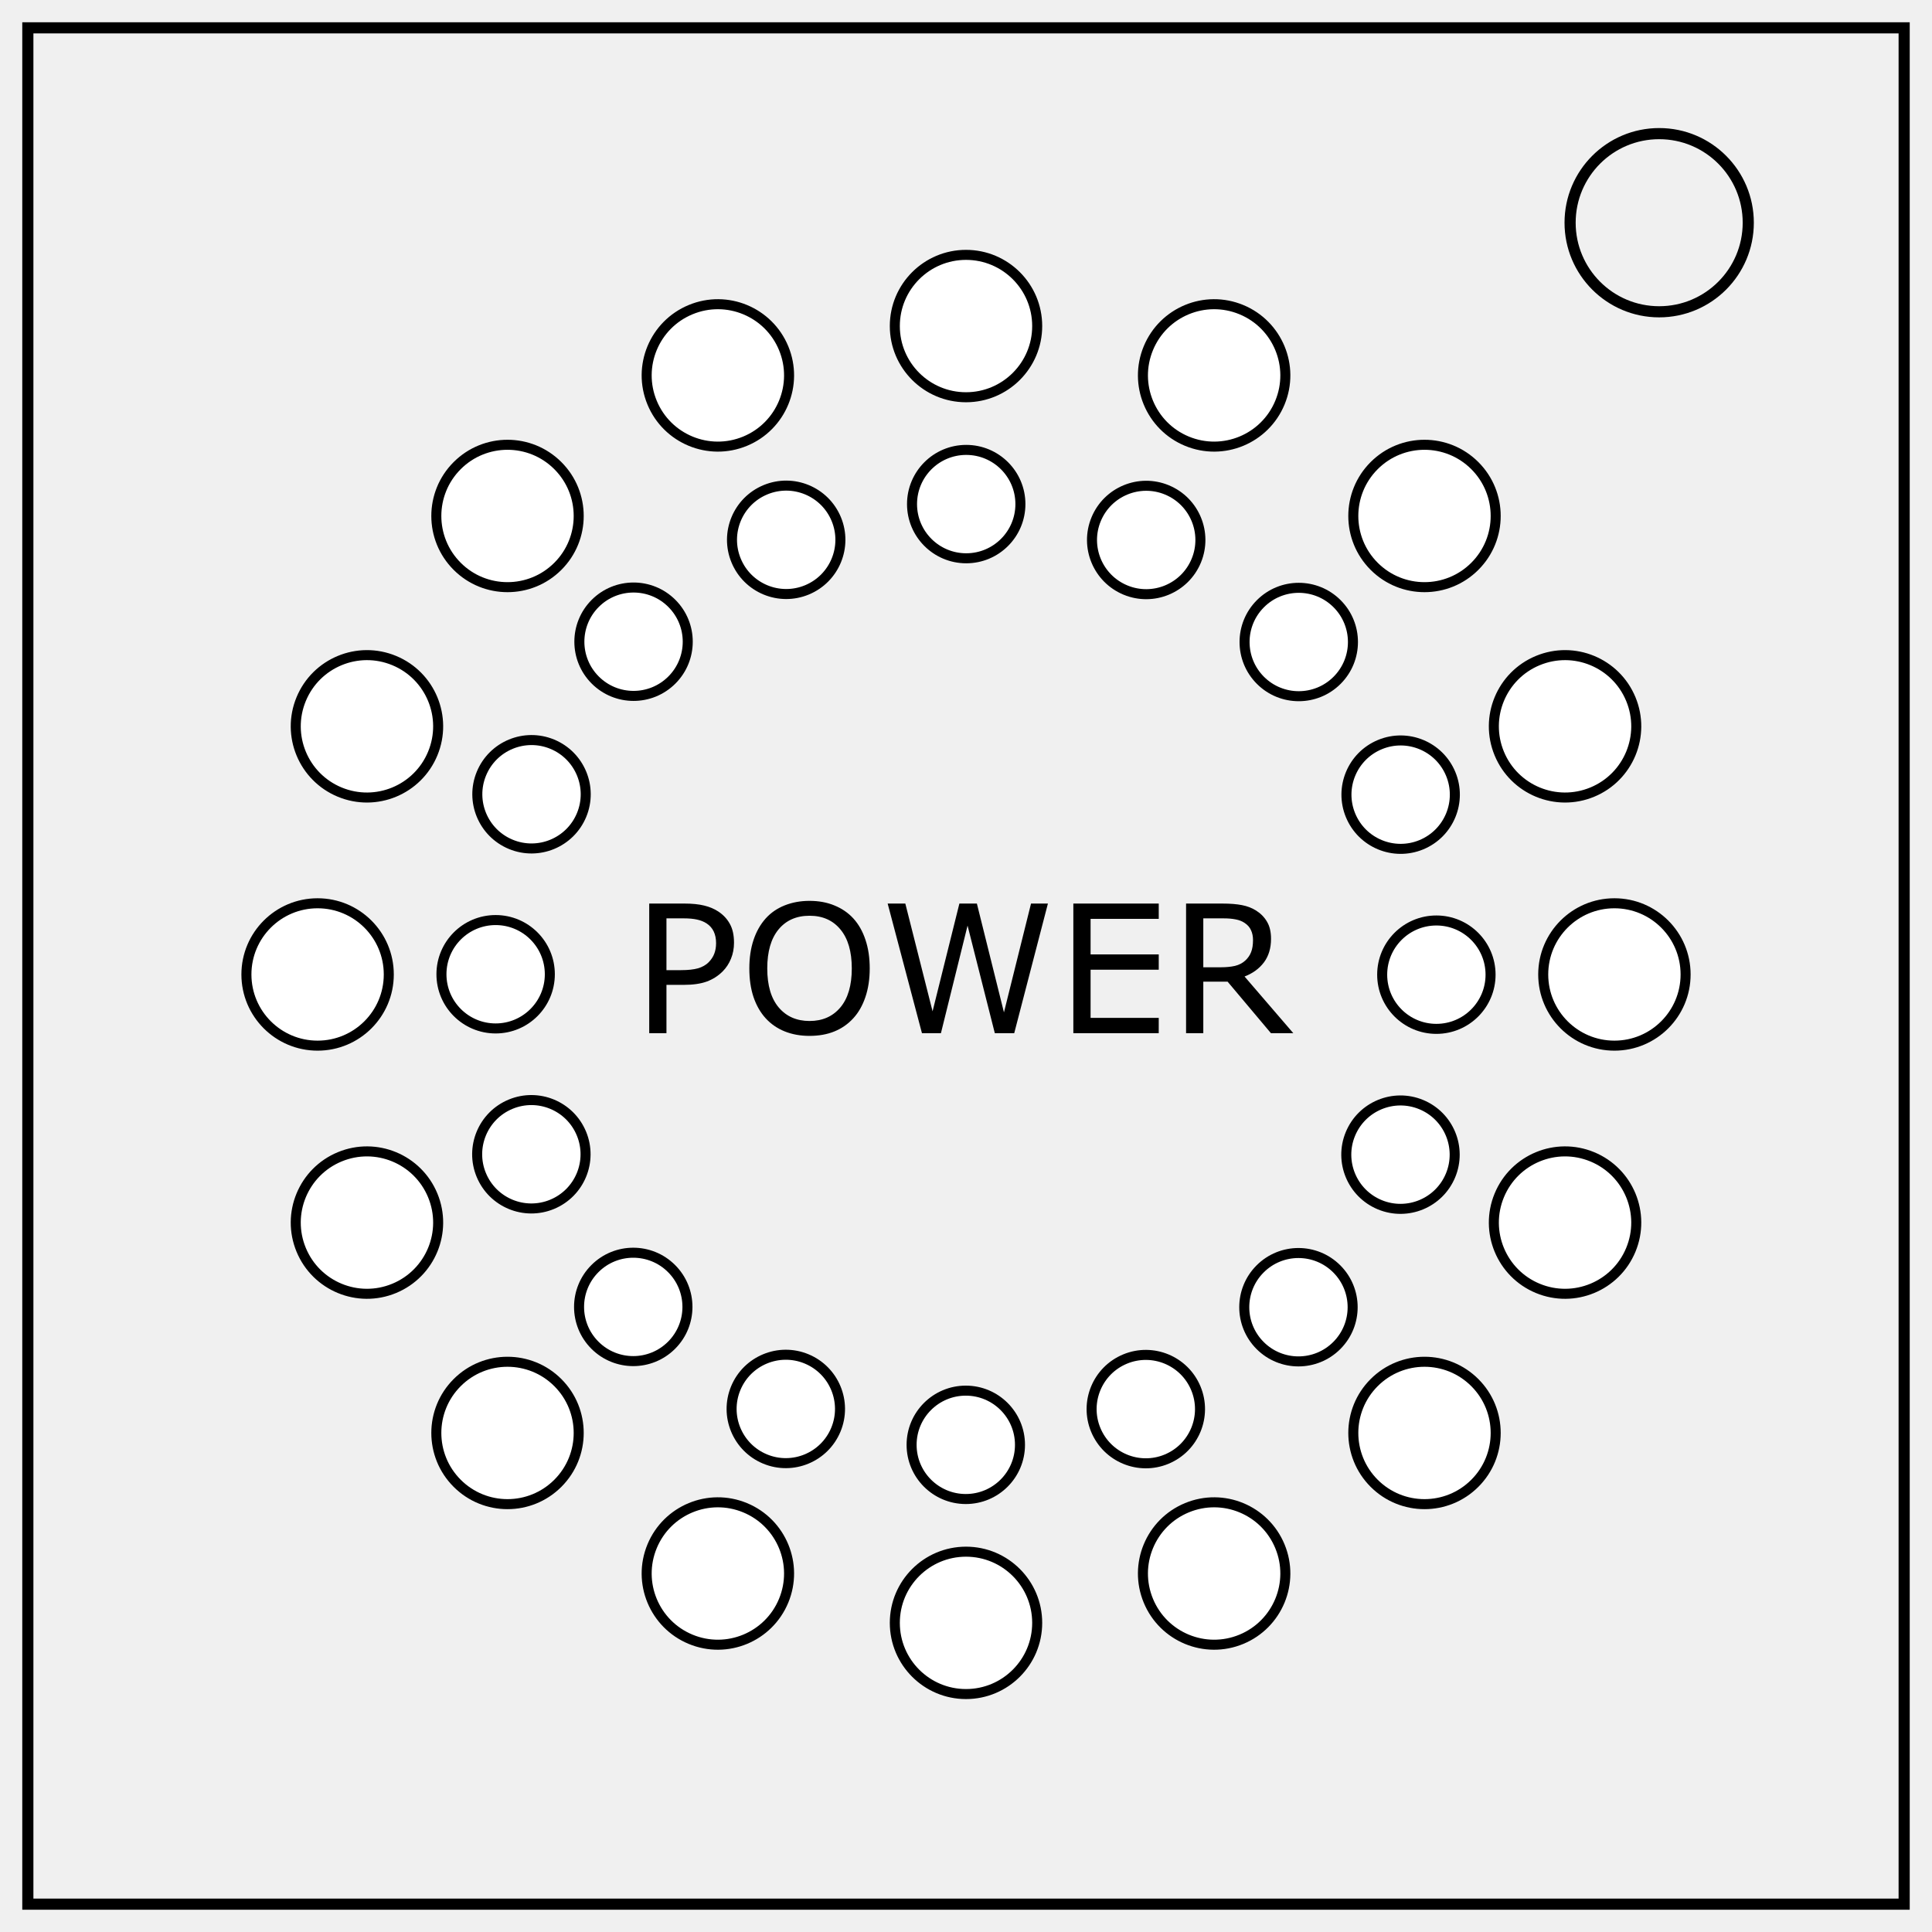
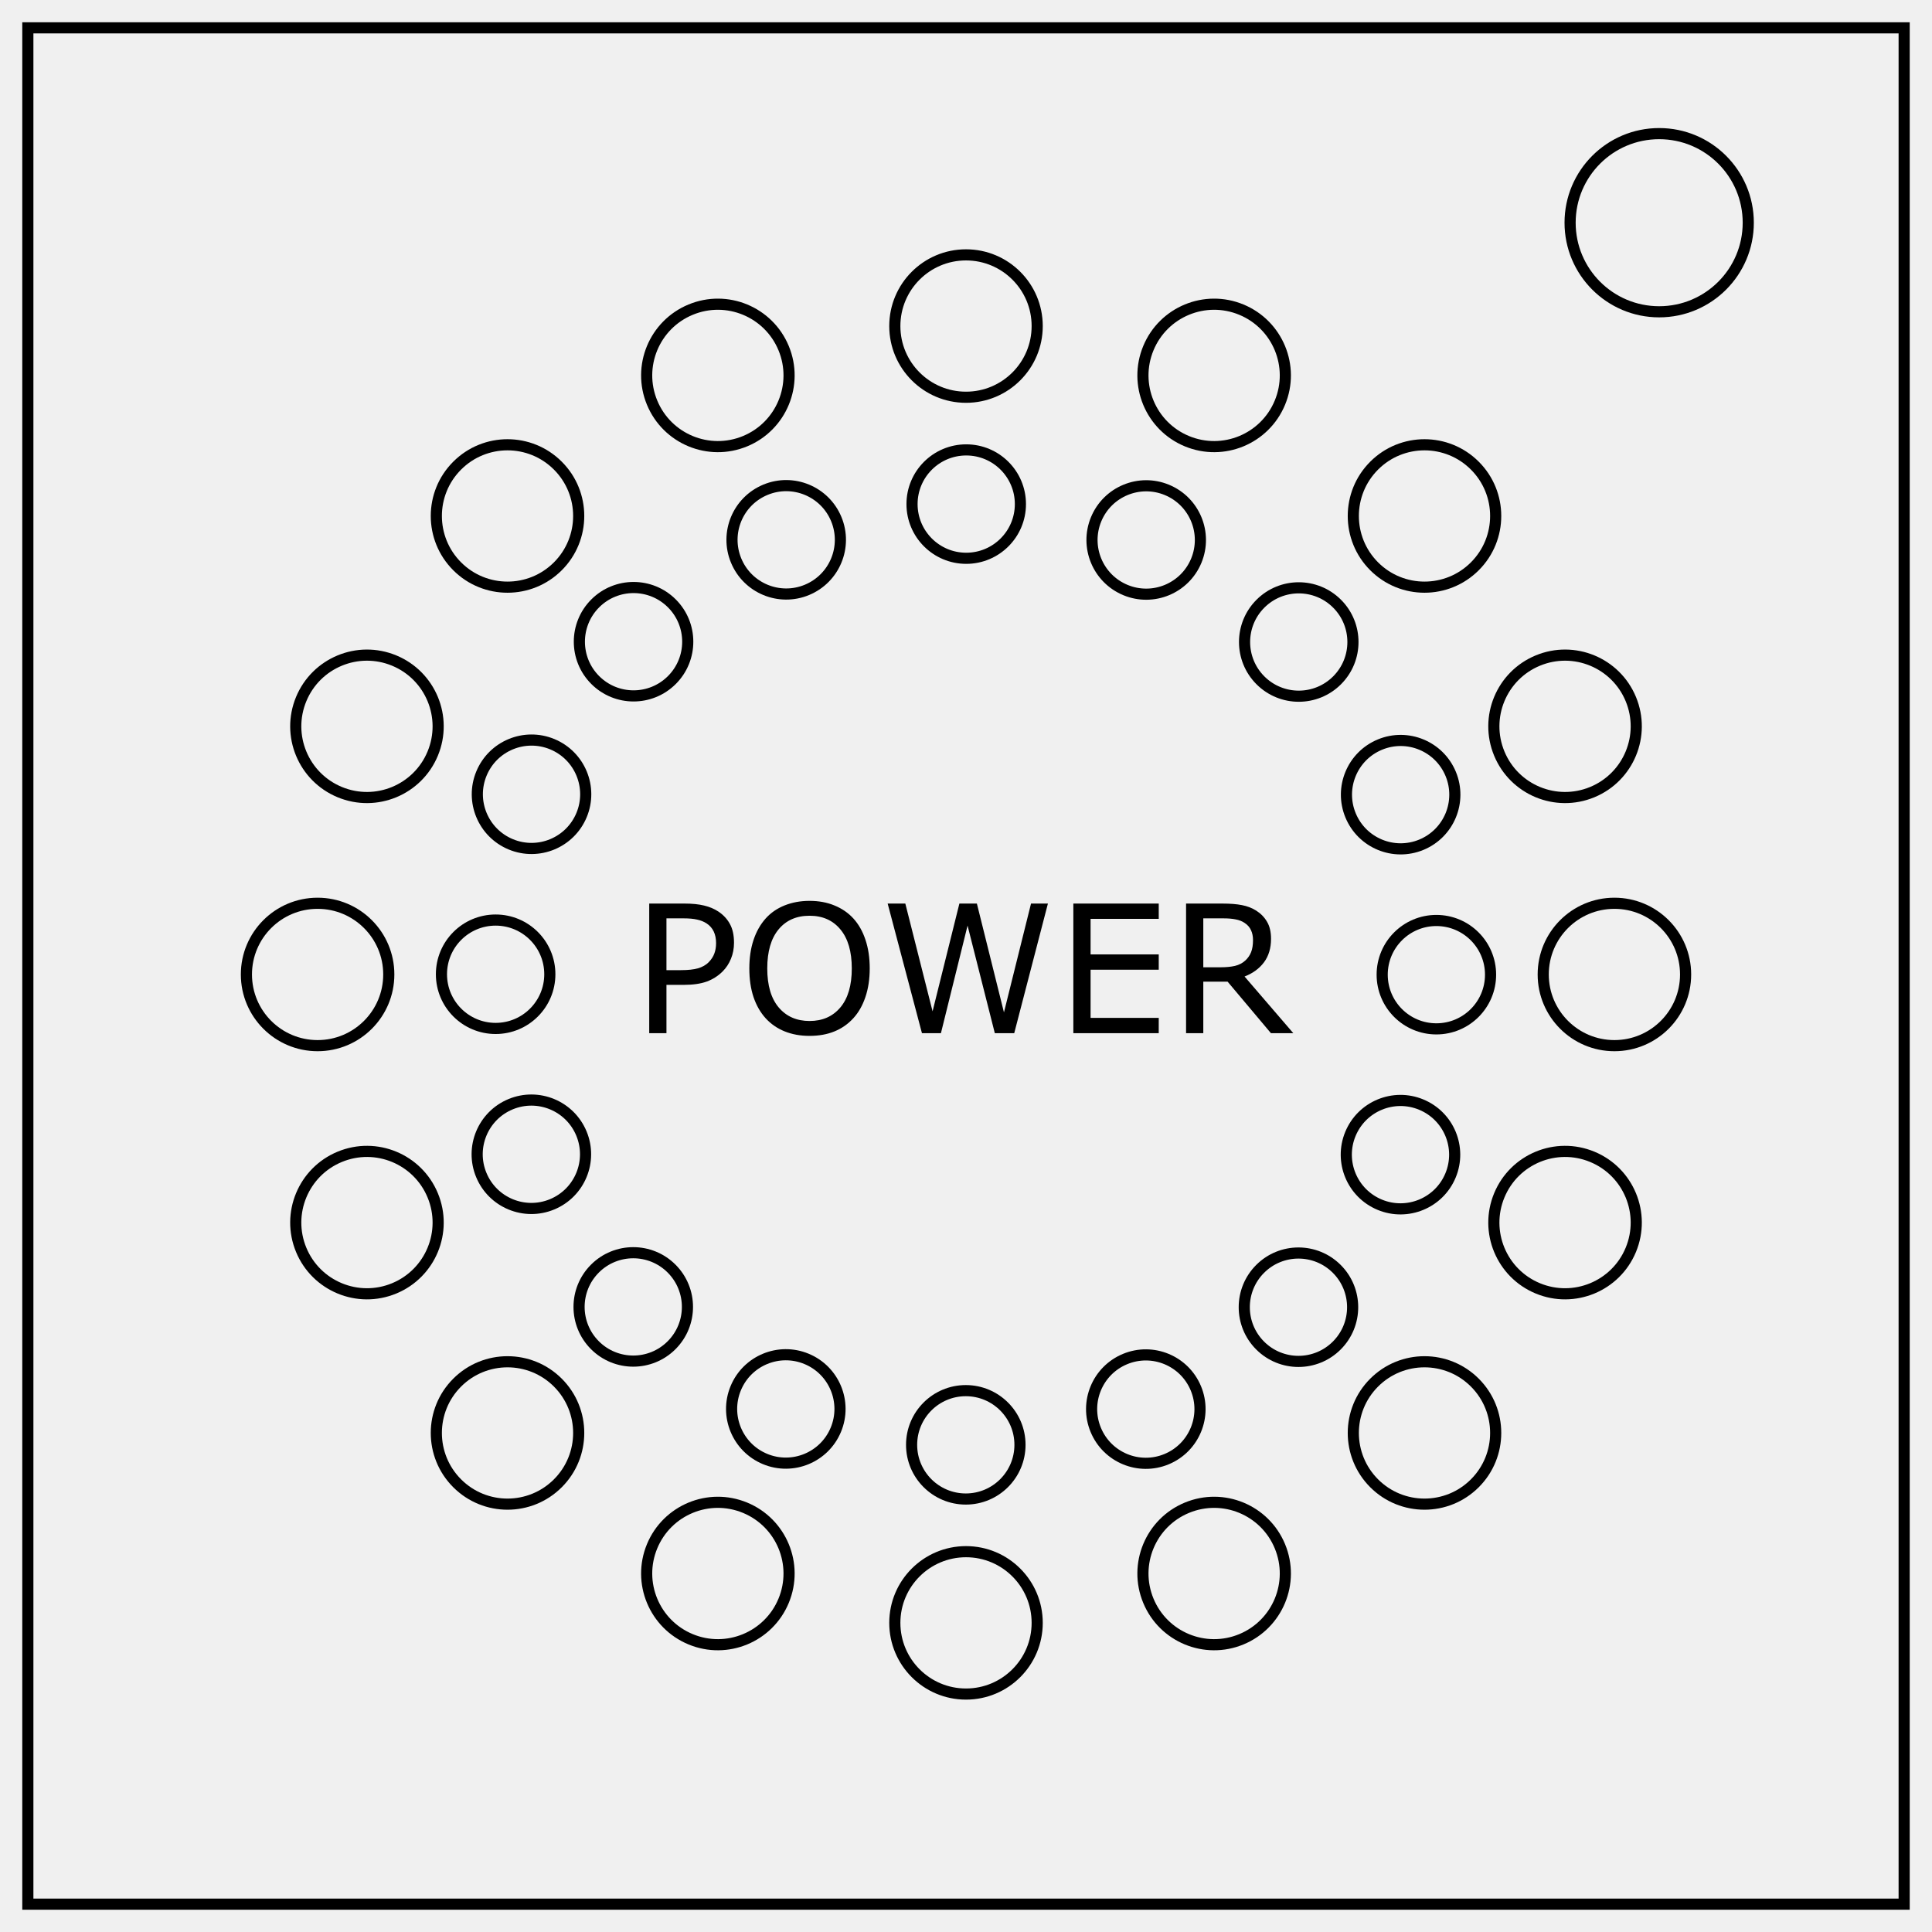
<svg xmlns="http://www.w3.org/2000/svg" fill="none" stroke="#000" stroke-width="2" viewBox="0 0 347 347">
  <path d="M5 5h337v337H5z" />
  <circle cx="298" cy="40" r="16" />
-   <circle cx="173.501" cy="58.562" r="12.786" style="fill:#fff;stroke:#000;stroke-width:1.8;stroke-linecap:round;stroke-dasharray:none" />
-   <circle cx="173.539" cy="90.539" r="9.733" style="fill:#fff;stroke:#000;stroke-width:1.8;stroke-linecap:round;stroke-dasharray:none" />
+   <circle cx="173.501" cy="58.562" r="12.786" />
+   <circle cx="173.539" cy="90.539" r="9.733" />
  <g transform="rotate(180 173.501 175.02)">
-     <circle cx="173.501" cy="58.562" r="12.786" style="fill:#fff;stroke:#000;stroke-width:1.8;stroke-linecap:round;stroke-dasharray:none" />
-     <circle cx="173.539" cy="90.539" r="9.733" style="fill:#fff;stroke:#000;stroke-width:1.8;stroke-linecap:round;stroke-dasharray:none" />
+     <circle cx="173.501" cy="58.562" r="12.786" />
+     <circle cx="173.539" cy="90.539" r="9.733" />
  </g>
  <g transform="rotate(-90 173.501 175.02)">
-     <circle cx="173.501" cy="58.562" r="12.786" style="fill:#fff;stroke:#000;stroke-width:1.8;stroke-linecap:round;stroke-dasharray:none" />
-     <circle cx="173.539" cy="90.539" r="9.733" style="fill:#fff;stroke:#000;stroke-width:1.8;stroke-linecap:round;stroke-dasharray:none" />
+     <circle cx="173.501" cy="58.562" r="12.786" />
+     <circle cx="173.539" cy="90.539" r="9.733" />
  </g>
  <g transform="rotate(90 173.501 175.02)">
-     <circle cx="173.501" cy="58.562" r="12.786" style="fill:#fff;stroke:#000;stroke-width:1.8;stroke-linecap:round;stroke-dasharray:none" />
-     <circle cx="173.539" cy="90.539" r="9.733" style="fill:#fff;stroke:#000;stroke-width:1.8;stroke-linecap:round;stroke-dasharray:none" />
+     <circle cx="173.501" cy="58.562" r="12.786" />
+     <circle cx="173.539" cy="90.539" r="9.733" />
  </g>
  <g transform="rotate(-45 173.501 175.02)">
-     <circle cx="173.501" cy="58.562" r="12.786" style="fill:#fff;stroke:#000;stroke-width:1.8;stroke-linecap:round;stroke-dasharray:none" />
-     <circle cx="173.539" cy="90.539" r="9.733" style="fill:#fff;stroke:#000;stroke-width:1.8;stroke-linecap:round;stroke-dasharray:none" />
+     <circle cx="173.501" cy="58.562" r="12.786" />
+     <circle cx="173.539" cy="90.539" r="9.733" />
  </g>
  <g transform="rotate(135 173.501 175.02)">
-     <circle cx="173.501" cy="58.562" r="12.786" style="fill:#fff;stroke:#000;stroke-width:1.8;stroke-linecap:round;stroke-dasharray:none" />
-     <circle cx="173.539" cy="90.539" r="9.733" style="fill:#fff;stroke:#000;stroke-width:1.8;stroke-linecap:round;stroke-dasharray:none" />
+     <circle cx="173.501" cy="58.562" r="12.786" />
+     <circle cx="173.539" cy="90.539" r="9.733" />
  </g>
  <g transform="rotate(-135 173.501 175.02)">
-     <circle cx="173.501" cy="58.562" r="12.786" style="fill:#fff;stroke:#000;stroke-width:1.8;stroke-linecap:round;stroke-dasharray:none" />
-     <circle cx="173.539" cy="90.539" r="9.733" style="fill:#fff;stroke:#000;stroke-width:1.8;stroke-linecap:round;stroke-dasharray:none" />
+     <circle cx="173.501" cy="58.562" r="12.786" />
+     <circle cx="173.539" cy="90.539" r="9.733" />
  </g>
  <g transform="rotate(45 173.501 175.02)">
-     <circle cx="173.501" cy="58.562" r="12.786" style="fill:#fff;stroke:#000;stroke-width:1.8;stroke-linecap:round;stroke-dasharray:none" />
-     <circle cx="173.539" cy="90.539" r="9.733" style="fill:#fff;stroke:#000;stroke-width:1.8;stroke-linecap:round;stroke-dasharray:none" />
+     <circle cx="173.501" cy="58.562" r="12.786" />
+     <circle cx="173.539" cy="90.539" r="9.733" />
  </g>
  <g transform="rotate(22.5 173.501 175.02)">
-     <circle cx="173.501" cy="58.562" r="12.786" style="fill:#fff;stroke:#000;stroke-width:1.8;stroke-linecap:round;stroke-dasharray:none" />
-     <circle cx="173.539" cy="90.539" r="9.733" style="fill:#fff;stroke:#000;stroke-width:1.8;stroke-linecap:round;stroke-dasharray:none" />
+     <circle cx="173.501" cy="58.562" r="12.786" />
+     <circle cx="173.539" cy="90.539" r="9.733" />
  </g>
  <g transform="rotate(-157.5 173.501 175.02)">
-     <circle cx="173.501" cy="58.562" r="12.786" style="fill:#fff;stroke:#000;stroke-width:1.8;stroke-linecap:round;stroke-dasharray:none" />
-     <circle cx="173.539" cy="90.539" r="9.733" style="fill:#fff;stroke:#000;stroke-width:1.8;stroke-linecap:round;stroke-dasharray:none" />
+     <circle cx="173.501" cy="58.562" r="12.786" />
+     <circle cx="173.539" cy="90.539" r="9.733" />
  </g>
  <g transform="rotate(-67.5 173.501 175.02)">
-     <circle cx="173.501" cy="58.562" r="12.786" style="fill:#fff;stroke:#000;stroke-width:1.8;stroke-linecap:round;stroke-dasharray:none" />
-     <circle cx="173.539" cy="90.539" r="9.733" style="fill:#fff;stroke:#000;stroke-width:1.8;stroke-linecap:round;stroke-dasharray:none" />
+     <circle cx="173.501" cy="58.562" r="12.786" />
+     <circle cx="173.539" cy="90.539" r="9.733" />
  </g>
  <g transform="rotate(112.5 173.501 175.02)">
-     <circle cx="173.501" cy="58.562" r="12.786" style="fill:#fff;stroke:#000;stroke-width:1.8;stroke-linecap:round;stroke-dasharray:none" />
-     <circle cx="173.539" cy="90.539" r="9.733" style="fill:#fff;stroke:#000;stroke-width:1.8;stroke-linecap:round;stroke-dasharray:none" />
+     <circle cx="173.501" cy="58.562" r="12.786" />
+     <circle cx="173.539" cy="90.539" r="9.733" />
  </g>
  <g transform="rotate(-22.5 173.501 175.02)">
-     <circle cx="173.501" cy="58.562" r="12.786" style="fill:#fff;stroke:#000;stroke-width:1.8;stroke-linecap:round;stroke-dasharray:none" />
-     <circle cx="173.539" cy="90.539" r="9.733" style="fill:#fff;stroke:#000;stroke-width:1.8;stroke-linecap:round;stroke-dasharray:none" />
+     <circle cx="173.501" cy="58.562" r="12.786" />
+     <circle cx="173.539" cy="90.539" r="9.733" />
  </g>
  <g transform="rotate(157.5 173.501 175.02)">
-     <circle cx="173.501" cy="58.562" r="12.786" style="fill:#fff;stroke:#000;stroke-width:1.8;stroke-linecap:round;stroke-dasharray:none" />
-     <circle cx="173.539" cy="90.539" r="9.733" style="fill:#fff;stroke:#000;stroke-width:1.8;stroke-linecap:round;stroke-dasharray:none" />
+     <circle cx="173.501" cy="58.562" r="12.786" />
+     <circle cx="173.539" cy="90.539" r="9.733" />
  </g>
  <g transform="rotate(-112.5 173.501 175.02)">
-     <circle cx="173.501" cy="58.562" r="12.786" style="fill:#fff;stroke:#000;stroke-width:1.8;stroke-linecap:round;stroke-dasharray:none" />
-     <circle cx="173.539" cy="90.539" r="9.733" style="fill:#fff;stroke:#000;stroke-width:1.8;stroke-linecap:round;stroke-dasharray:none" />
+     <circle cx="173.501" cy="58.562" r="12.786" />
+     <circle cx="173.539" cy="90.539" r="9.733" />
  </g>
  <g transform="rotate(67.5 173.501 175.02)">
-     <circle cx="173.501" cy="58.562" r="12.786" style="fill:#fff;stroke:#000;stroke-width:1.8;stroke-linecap:round;stroke-dasharray:none" />
-     <circle cx="173.539" cy="90.539" r="9.733" style="fill:#fff;stroke:#000;stroke-width:1.8;stroke-linecap:round;stroke-dasharray:none" />
+     <circle cx="173.501" cy="58.562" r="12.786" />
+     <circle cx="173.539" cy="90.539" r="9.733" />
  </g>
-   <path stroke="none" d="M131.833 169.32q0 1.548-.547 2.877-.532 1.313-1.5 2.283-1.205 1.204-2.847 1.813-1.641.595-4.143.595H119.7v8.677h-3.095v-23.28h6.316q2.095 0 3.55.359 1.454.344 2.58 1.094 1.328.892 2.047 2.22.735 1.33.735 3.362m-3.22.078q0-1.203-.423-2.095-.422-.89-1.282-1.454-.75-.484-1.72-.688-.953-.219-2.423-.219H119.7v9.303h2.611q1.877 0 3.05-.328 1.172-.344 1.907-1.079.735-.75 1.032-1.579.312-.829.312-1.86m24.656-4.44q1.423 1.564 2.173 3.83.767 2.268.767 5.145t-.782 5.16q-.766 2.266-2.158 3.783-1.438 1.579-3.408 2.376-1.955.798-4.472.798-2.455 0-4.472-.813-2.001-.813-3.408-2.361t-2.173-3.8q-.75-2.25-.75-5.143 0-2.846.75-5.097.75-2.268 2.189-3.878 1.375-1.532 3.408-2.345 2.048-.813 4.456-.813 2.502 0 4.487.828 2.002.813 3.393 2.33m-.281 8.975q0-4.535-2.033-6.99-2.032-2.47-5.55-2.47-3.55 0-5.582 2.47-2.017 2.455-2.017 6.99 0 4.58 2.064 7.02 2.064 2.423 5.535 2.423t5.519-2.423q2.064-2.44 2.064-7.02m35.226-11.649-6.051 23.281h-3.487l-4.894-19.325-4.784 19.325h-3.408l-6.16-23.28h3.173l4.894 19.356 4.816-19.357h3.142l4.863 19.544 4.862-19.544zm19.903 23.281H192.78v-23.28h15.338v2.751h-12.242v6.38h12.242v2.751h-12.242v8.646h12.242zm24.172 0h-4.018l-7.786-9.256h-4.363v9.256h-3.095v-23.28h6.52q2.11 0 3.517.28 1.408.267 2.533.97 1.267.798 1.97 2.017.72 1.204.72 3.065 0 2.517-1.267 4.221-1.266 1.689-3.487 2.549zm-7.239-16.73q0-1-.36-1.766-.343-.782-1.157-1.314-.672-.453-1.594-.625-.923-.188-2.174-.188h-3.643v8.787h3.127q1.47 0 2.565-.25 1.094-.266 1.86-.97.704-.656 1.032-1.5.344-.86.344-2.173" aria-label="POWER" style="font-size:32.021px;font-family:Verdana;-inkscape-font-specification:Verdana;text-align:center;text-anchor:middle;fill:#000;stroke:none;stroke-width:2.161;stroke-linecap:round" />
+   <path stroke="none" fill="#000" d="M131.833 169.32q0 1.548-.547 2.877-.532 1.313-1.5 2.283-1.205 1.204-2.847 1.813-1.641.595-4.143.595H119.7v8.677h-3.095v-23.28h6.316q2.095 0 3.55.359 1.454.344 2.58 1.094 1.328.892 2.047 2.22.735 1.33.735 3.362m-3.22.078q0-1.203-.423-2.095-.422-.89-1.282-1.454-.75-.484-1.72-.688-.953-.219-2.423-.219H119.7v9.303h2.611q1.877 0 3.05-.328 1.172-.344 1.907-1.079.735-.75 1.032-1.579.312-.829.312-1.86m24.656-4.44q1.423 1.564 2.173 3.83.767 2.268.767 5.145t-.782 5.16q-.766 2.266-2.158 3.783-1.438 1.579-3.408 2.376-1.955.798-4.472.798-2.455 0-4.472-.813-2.001-.813-3.408-2.361t-2.173-3.8q-.75-2.25-.75-5.143 0-2.846.75-5.097.75-2.268 2.189-3.878 1.375-1.532 3.408-2.345 2.048-.813 4.456-.813 2.502 0 4.487.828 2.002.813 3.393 2.33m-.281 8.975q0-4.535-2.033-6.99-2.032-2.47-5.55-2.47-3.55 0-5.582 2.47-2.017 2.455-2.017 6.99 0 4.58 2.064 7.02 2.064 2.423 5.535 2.423t5.519-2.423q2.064-2.44 2.064-7.02m35.226-11.649-6.051 23.281h-3.487l-4.894-19.325-4.784 19.325h-3.408l-6.16-23.28h3.173l4.894 19.356 4.816-19.357h3.142l4.863 19.544 4.862-19.544zm19.903 23.281H192.78v-23.28h15.338v2.751h-12.242v6.38h12.242v2.751h-12.242v8.646h12.242zm24.172 0h-4.018l-7.786-9.256h-4.363v9.256h-3.095v-23.28h6.52q2.11 0 3.517.28 1.408.267 2.533.97 1.267.798 1.97 2.017.72 1.204.72 3.065 0 2.517-1.267 4.221-1.266 1.689-3.487 2.549zm-7.239-16.73q0-1-.36-1.766-.343-.782-1.157-1.314-.672-.453-1.594-.625-.923-.188-2.174-.188h-3.643v8.787h3.127q1.47 0 2.565-.25 1.094-.266 1.86-.97.704-.656 1.032-1.5.344-.86.344-2.173" aria-label="POWER" />
</svg>
